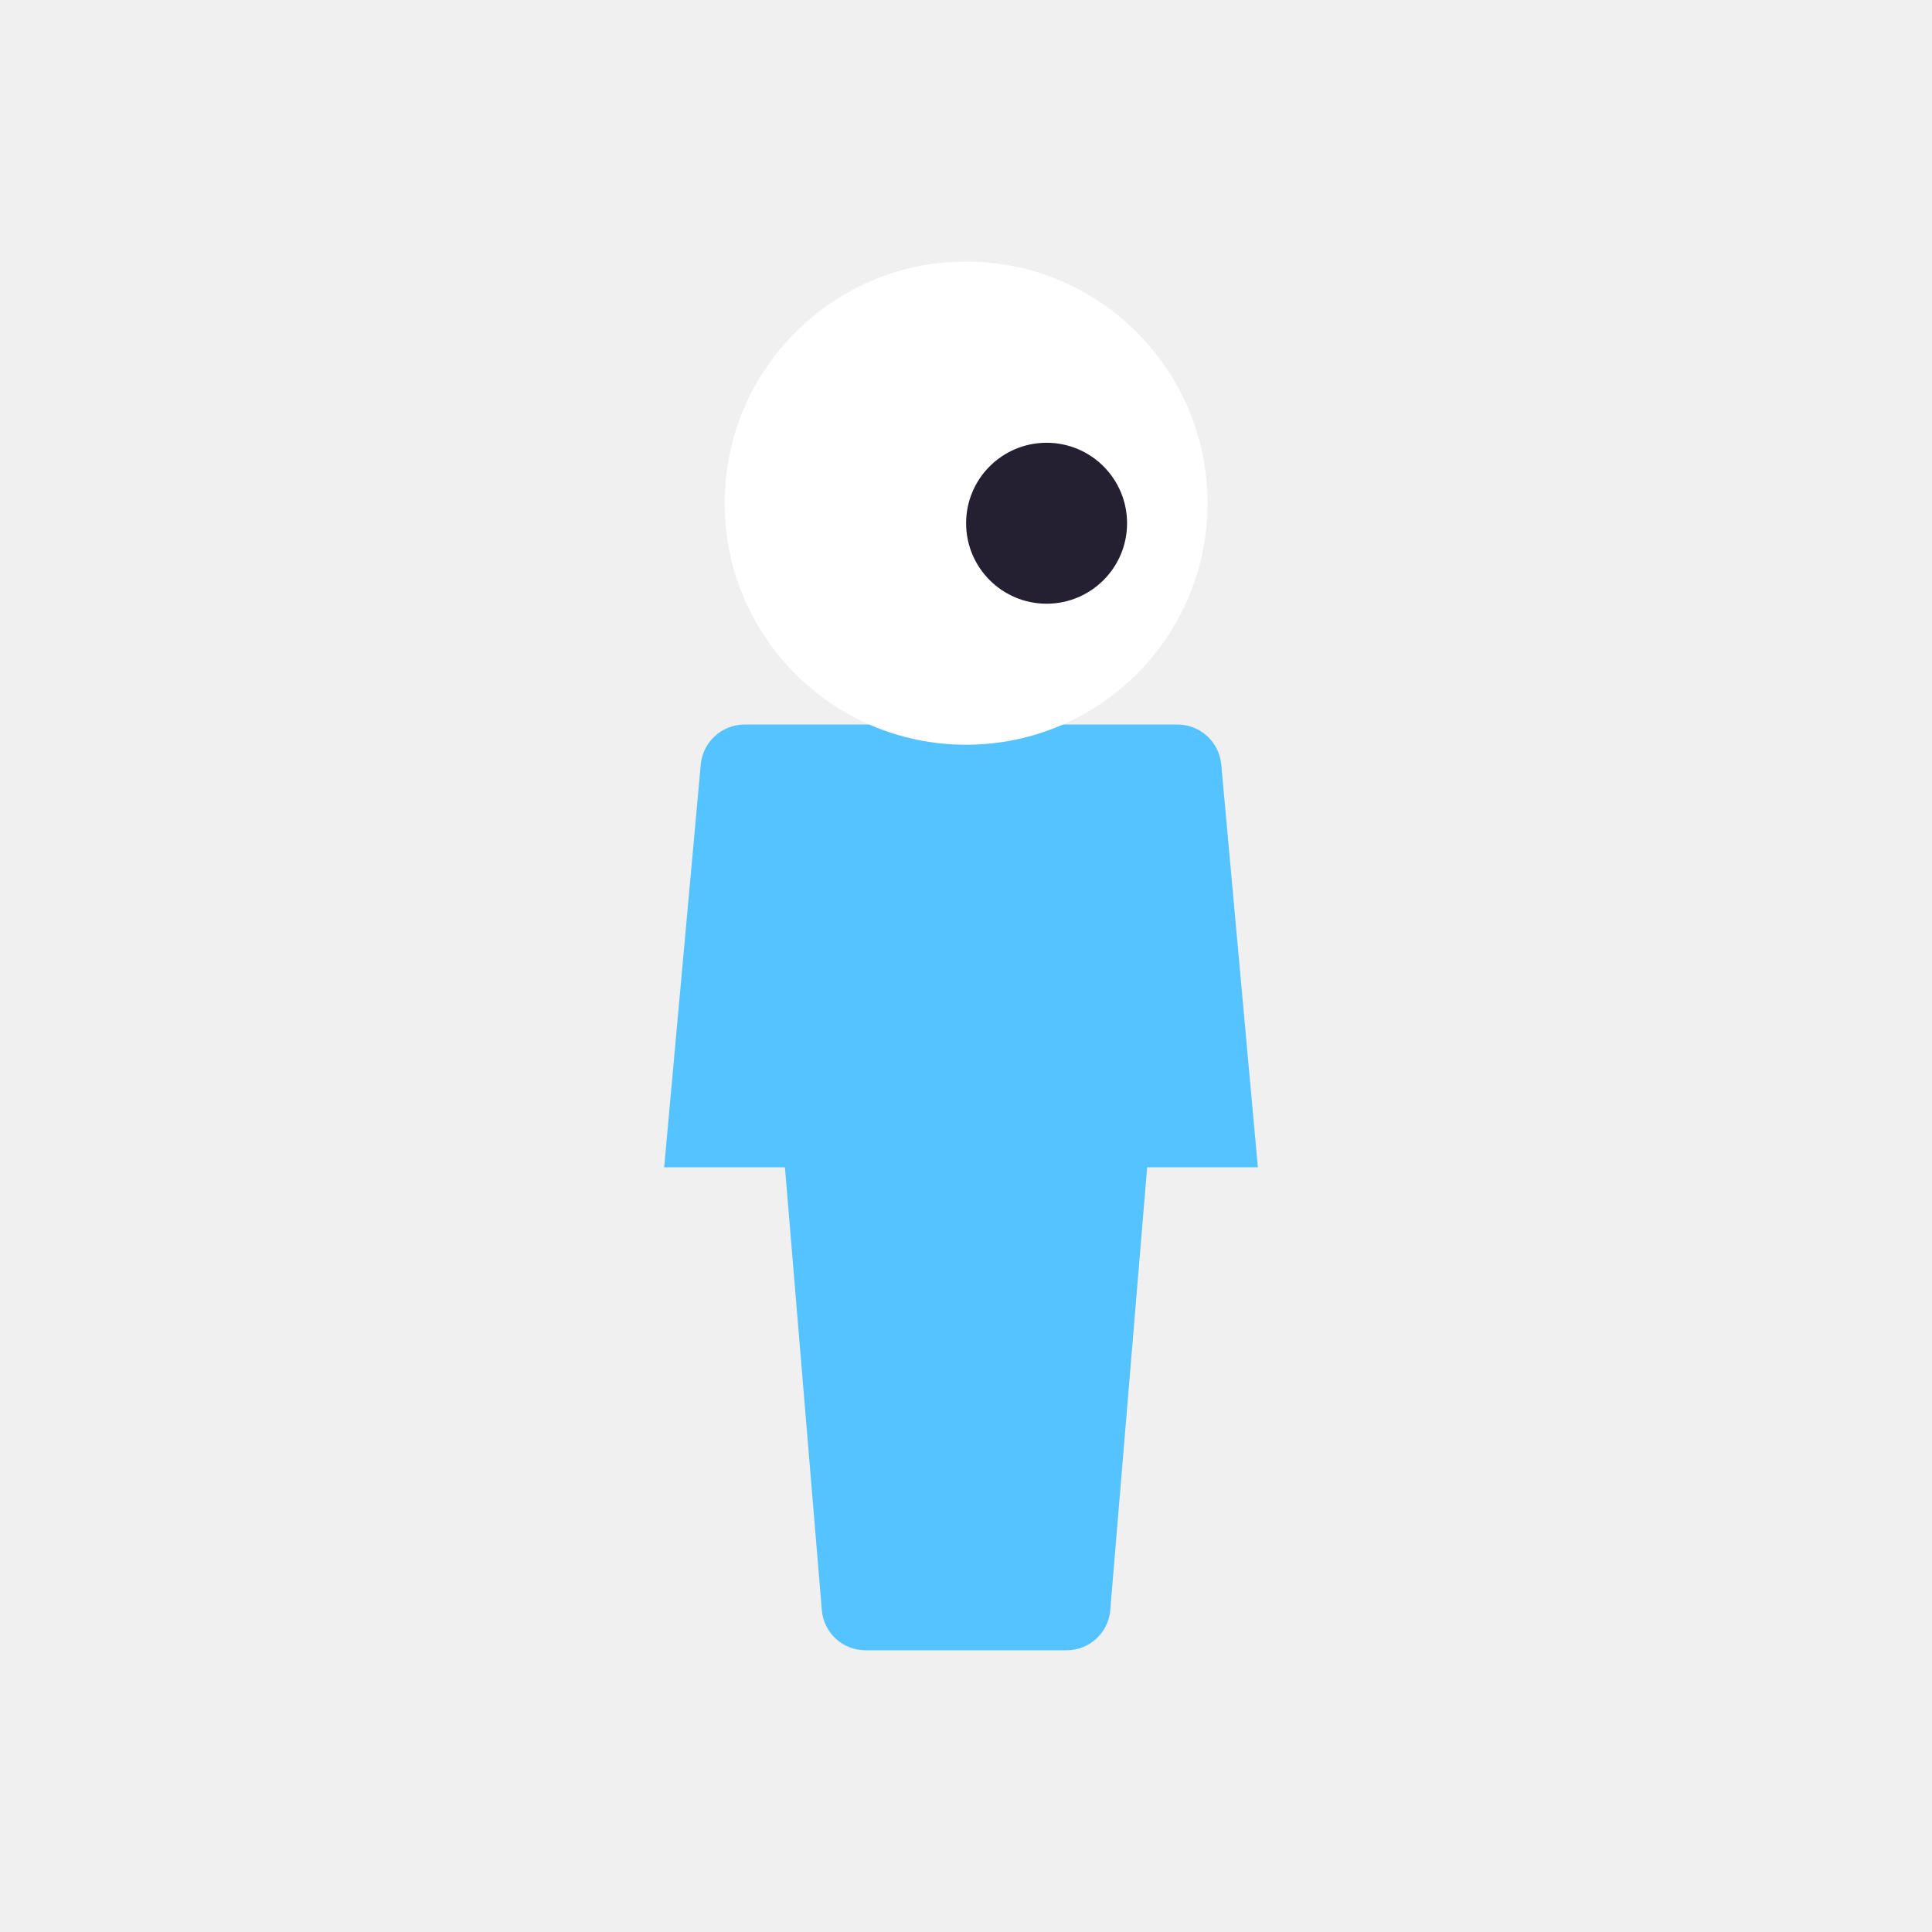
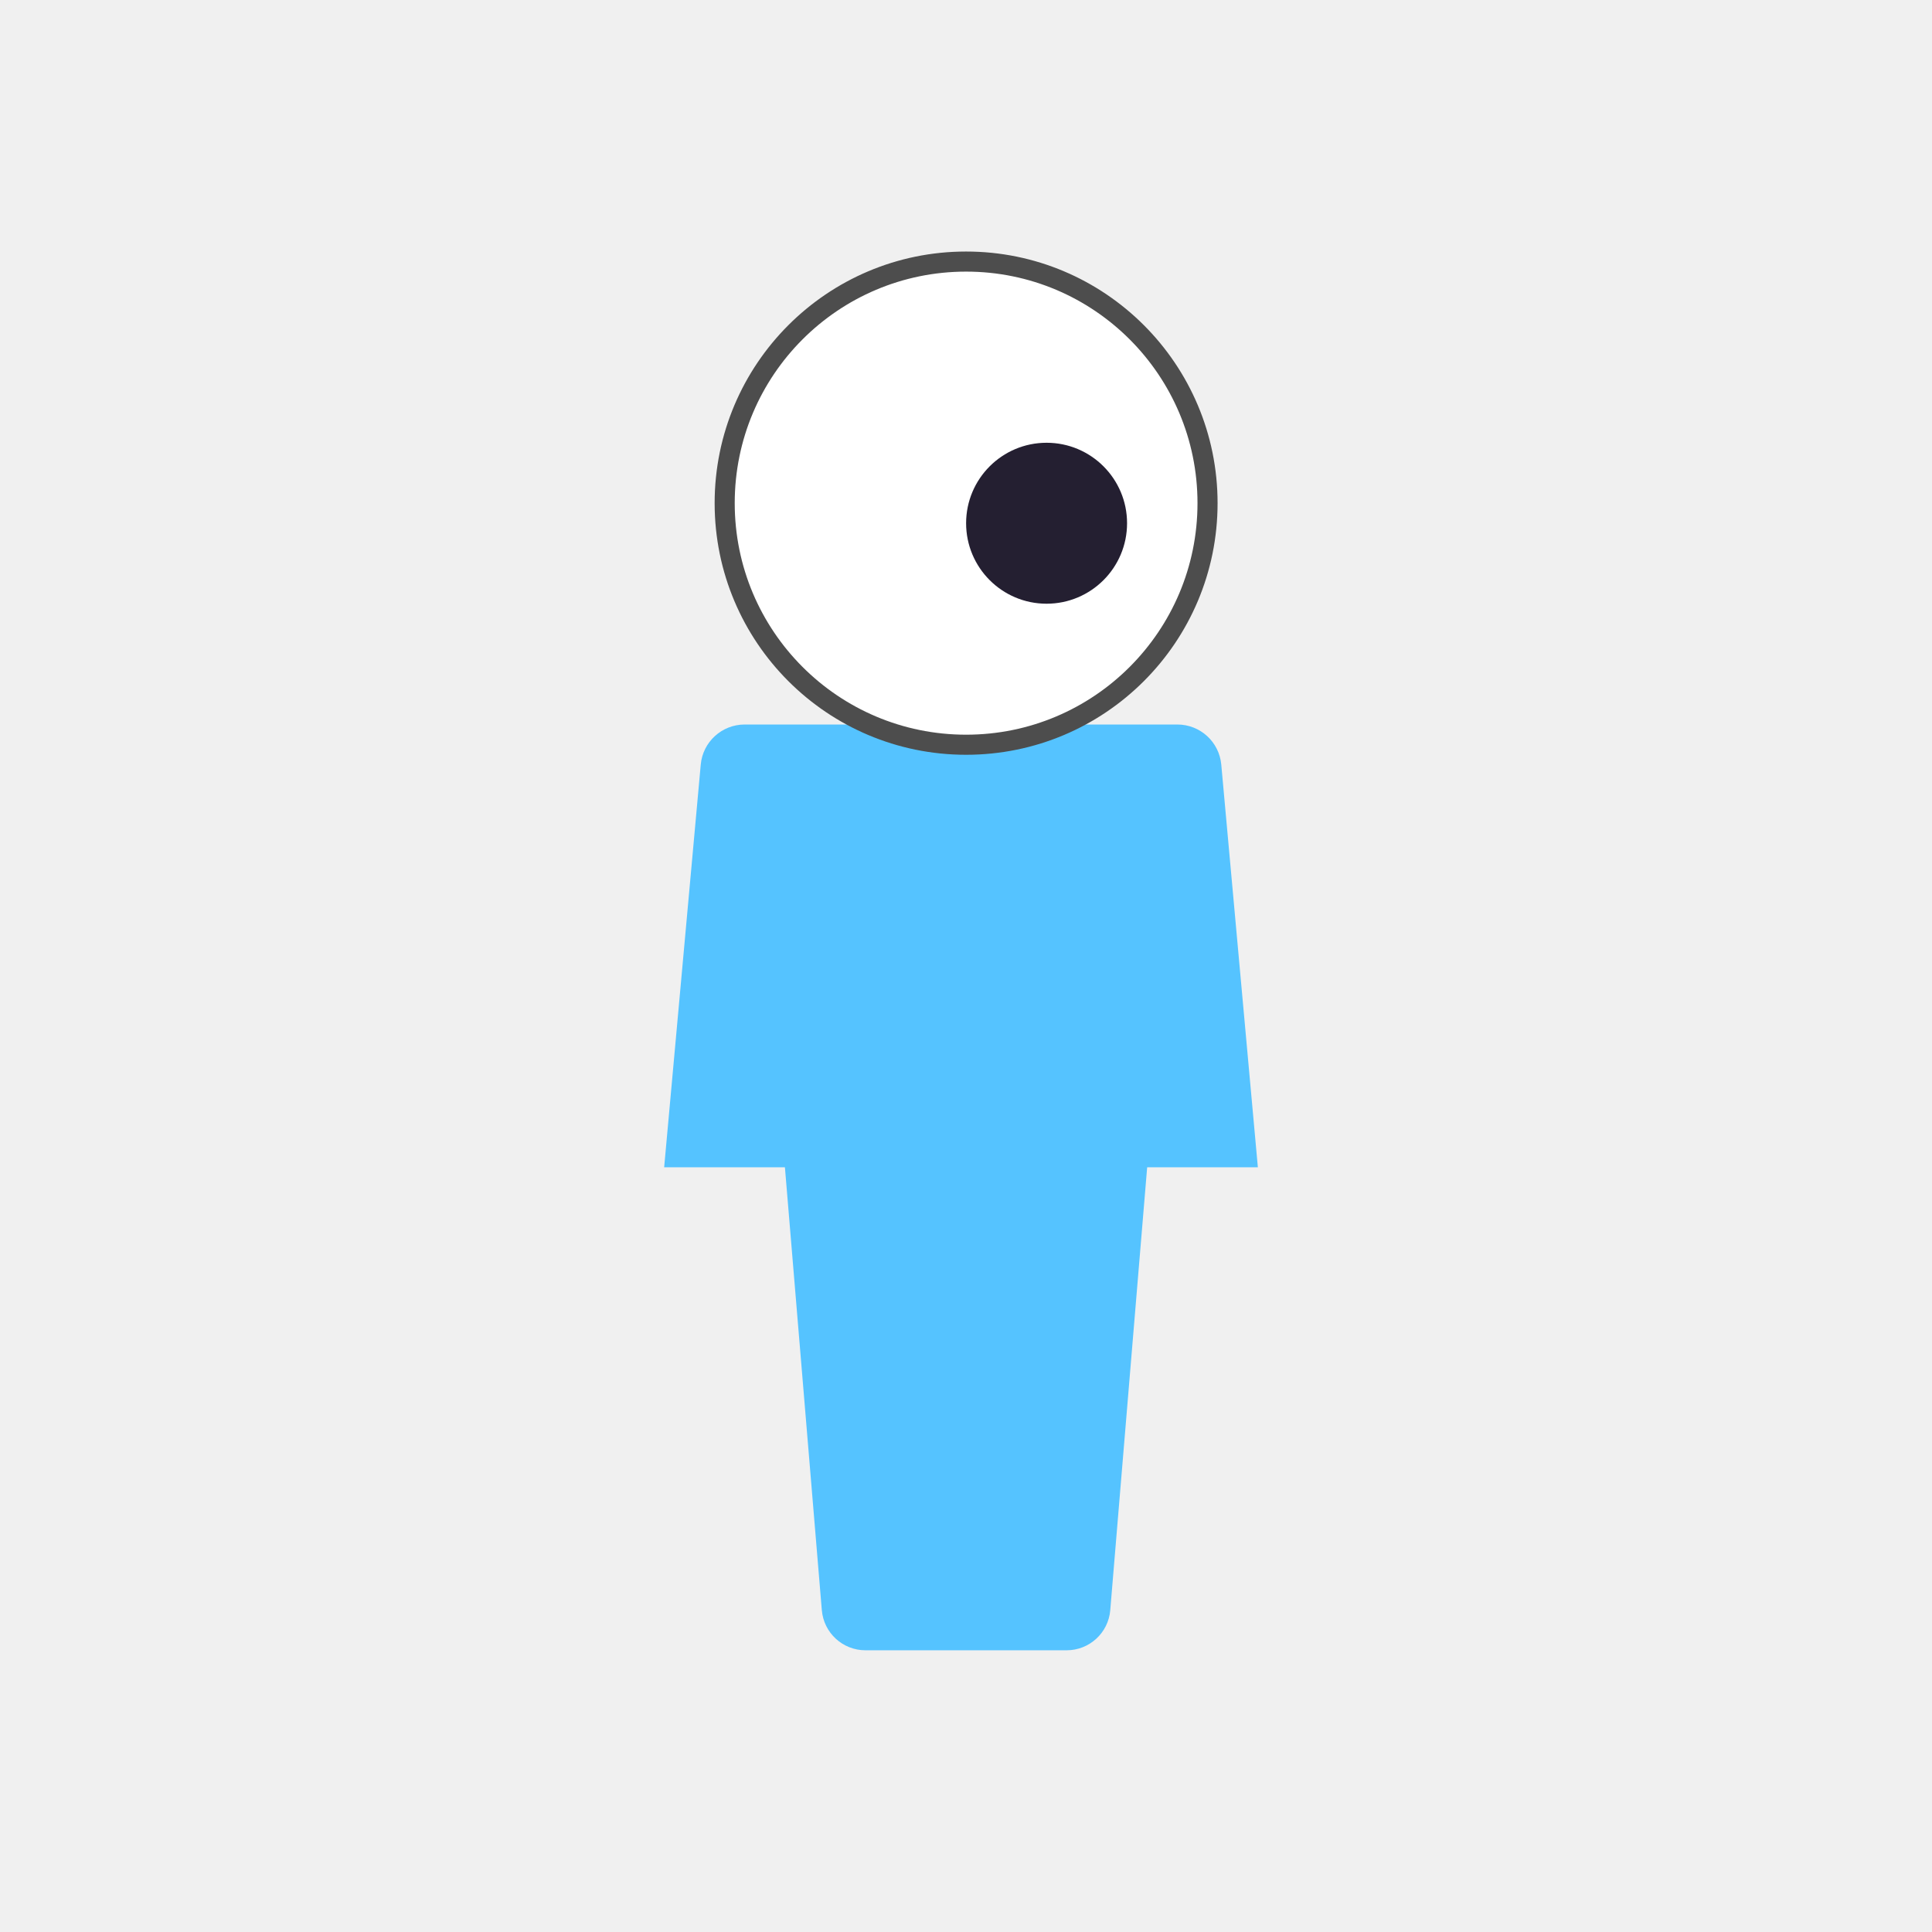
<svg xmlns="http://www.w3.org/2000/svg" xmlns:xlink="http://www.w3.org/1999/xlink" width="48pt" height="48pt" viewBox="0 0 16.933 16.933" version="1.1" id="svg1">
  <defs id="defs1">
    <linearGradient id="Main" gradientTransform="translate(63.49999)">
      <stop style="stop-color:#4d4d4d;stop-opacity:1;" offset="0" id="stop2082" />
    </linearGradient>
    <linearGradient id="Blue" gradientTransform="matrix(0.2645833,0,0,0.2645833,-13.80713,103.4817)">
      <stop style="stop-color:#55c3ff;stop-opacity:1;" offset="0" id="stop2484" />
    </linearGradient>
    <linearGradient xlink:href="#Blue" id="linearGradient2809" gradientUnits="userSpaceOnUse" x1="7.408" y1="-3.704" x2="11.642" y2="-3.704" />
  </defs>
  <g id="camera-first-person" style="display:inline" transform="matrix(1.333335,0,0,1.333334,-190.8528,-85.01948)">
    <path id="rect2331" style="font-variation-settings:normal;display:inline;opacity:1;vector-effect:none;fill:url(#linearGradient2809);fill-opacity:1;stroke:none;stroke-width:2;stroke-linecap:butt;stroke-linejoin:miter;stroke-miterlimit:4;stroke-dasharray:none;stroke-dashoffset:0;stroke-opacity:1;paint-order:fill markers stroke;stop-color:#000000;stop-opacity:1" d="M 558.409,259.996 557.5,270 h 3 l 0.917,11.003 A 1.087,1.087 42.618 0 0 562.5,282 h 5 a 1.087,1.087 137.382 0 0 1.083,-0.997 L 569.5,270 h 2.75 l -0.909,-10.004 A 1.095,1.095 42.403 0 0 570.25,259 H 559.5 a 1.095,1.095 137.597 0 0 -1.091,0.996 z" transform="scale(0.2645833)" />
-     <ellipse style="font-variation-settings:normal;display:inline;opacity:1;vector-effect:none;fill:#ffffff;fill-opacity:1;stroke:none;stroke-width:0.265px;stroke-linecap:butt;stroke-linejoin:miter;stroke-miterlimit:4;stroke-dasharray:none;stroke-dashoffset:0;stroke-opacity:1;paint-order:fill markers stroke;stop-color:#000000;stop-opacity:1" id="ellipse2327" cx="149.49" cy="67.072" rx="1.587" ry="1.588" />
+     <ellipse style="font-variation-settings:normal;display:inline;opacity:1;fill:#ffffff;fill-opacity:1;stroke:#4d4d4d;stroke-width:0.132;stroke-linecap:butt;stroke-linejoin:miter;stroke-miterlimit:4;stroke-dasharray:none;stroke-dashoffset:0;stroke-opacity:1;paint-order:fill markers stroke;stop-color:#000000;stop-opacity:1" id="ellipse2327" cx="149.49" cy="67.072" rx="1.587" ry="1.588" />
    <circle style="font-variation-settings:normal;display:inline;opacity:1;vector-effect:none;fill:#241f31;fill-opacity:1;stroke:none;stroke-width:0.327px;stroke-linecap:butt;stroke-linejoin:miter;stroke-miterlimit:4;stroke-dasharray:none;stroke-dashoffset:0;stroke-opacity:1;paint-order:fill markers stroke;stop-color:#000000;stop-opacity:1" id="circle2329" cx="150.019" cy="67.204" r="0.529" />
  </g>
</svg>
